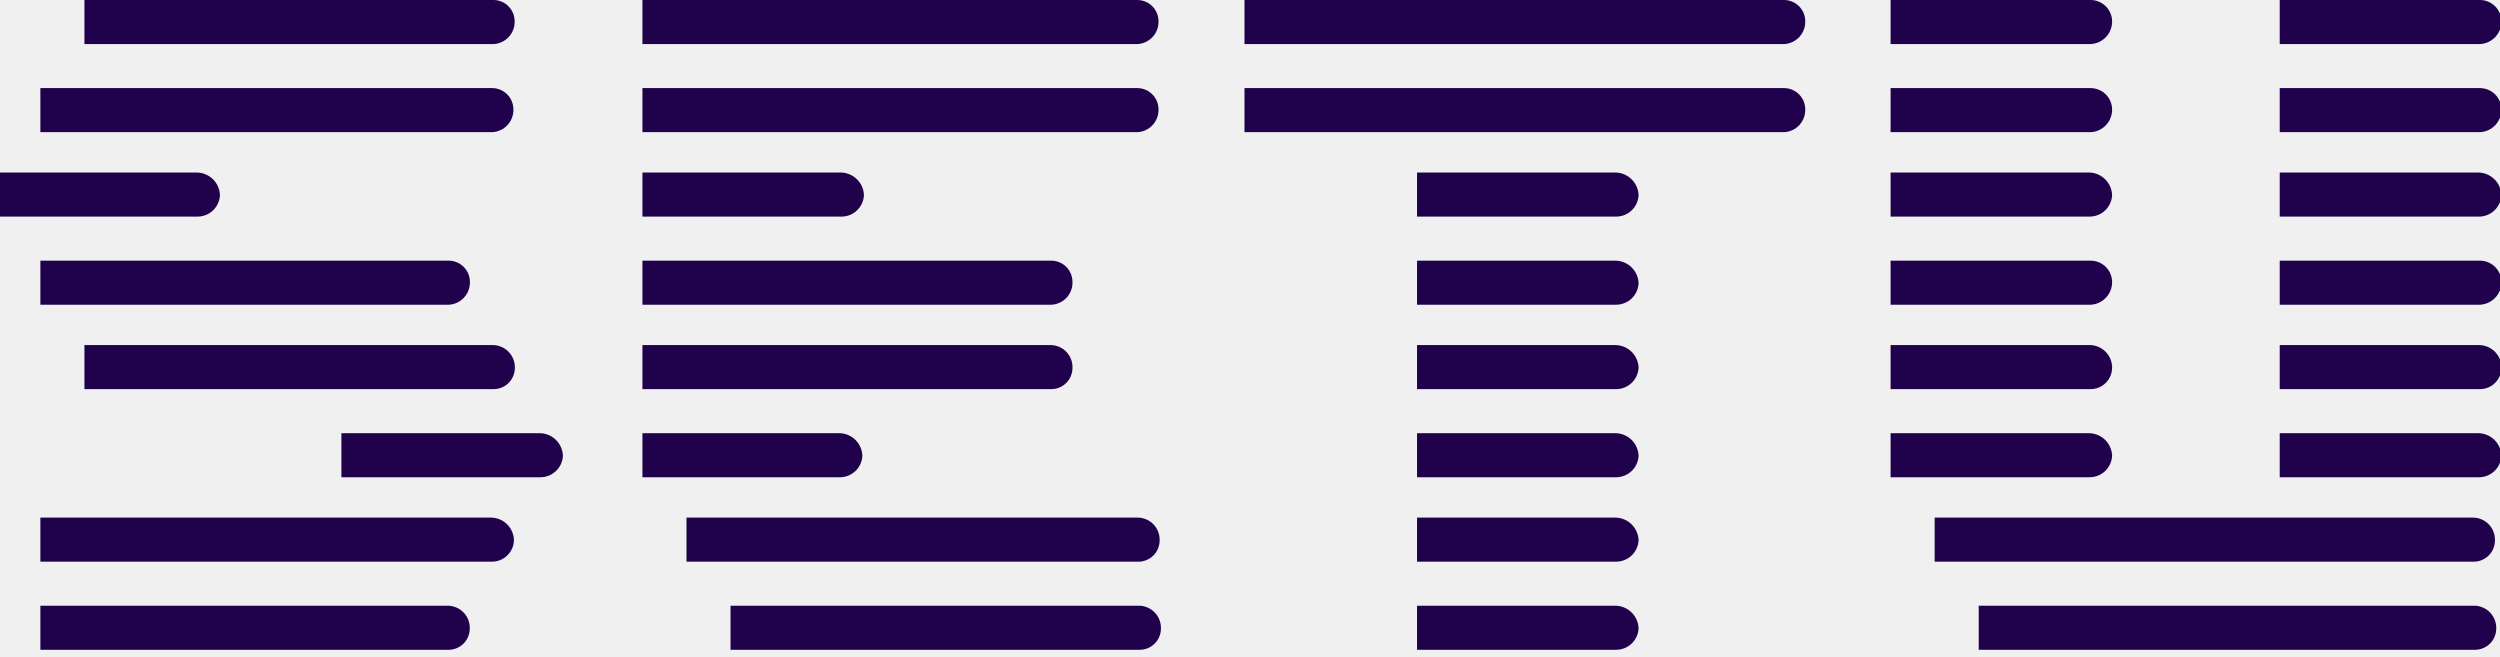
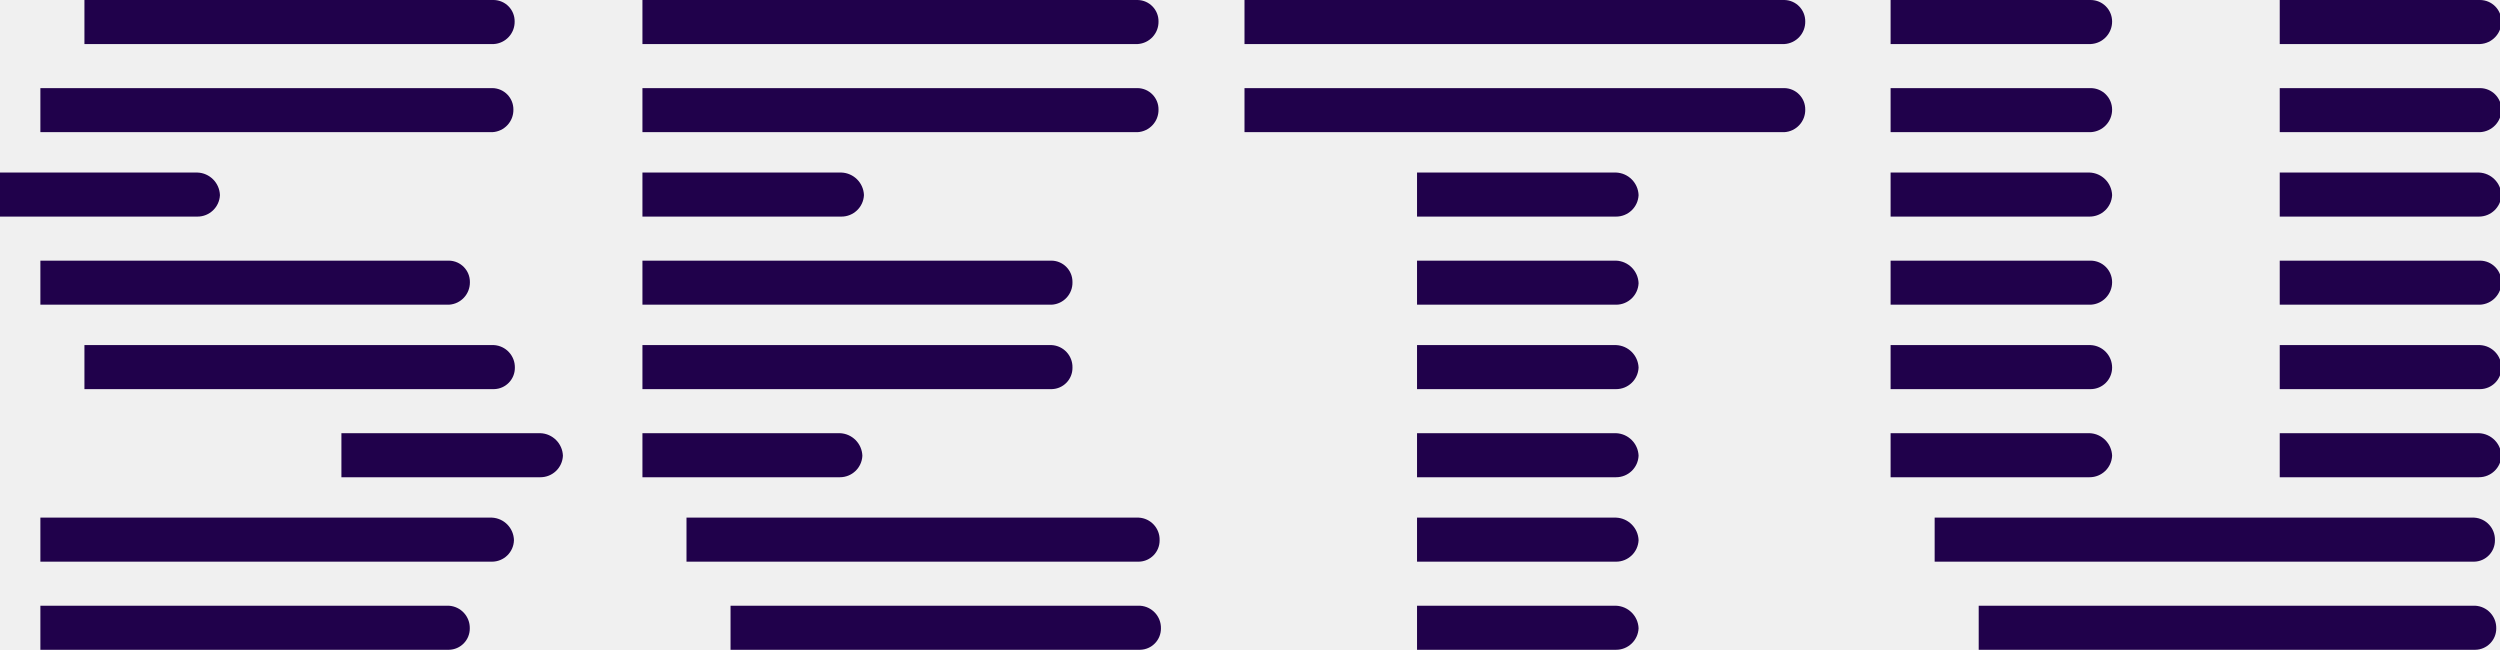
- <svg xmlns="http://www.w3.org/2000/svg" width="80" height="21" viewBox="0 0 80 21" fill="none">
-   <g clip-path="url(#clip0_305_2549)">
-     <path d="M21.968 16.564H36.441C36.624 16.574 36.796 16.655 36.921 16.79C37.046 16.924 37.113 17.103 37.108 17.286C37.11 17.466 37.041 17.639 36.916 17.768C36.791 17.896 36.62 17.971 36.441 17.974H21.968V16.564Z" fill="#20014B" />
-     <path d="M51.712 16.564C51.902 16.571 52.081 16.649 52.215 16.783C52.349 16.917 52.428 17.097 52.435 17.286C52.426 17.472 52.346 17.647 52.212 17.775C52.077 17.903 51.898 17.974 51.712 17.974H45.345V16.564H51.712Z" fill="#20014B" />
-     <path d="M61.909 16.564H79.171C79.354 16.574 79.526 16.655 79.651 16.79C79.776 16.924 79.843 17.103 79.838 17.286C79.84 17.466 79.771 17.639 79.646 17.768C79.521 17.896 79.35 17.971 79.171 17.974H61.909V16.564Z" fill="#20014B" />
-     <path d="M23.377 19.383H36.482C36.665 19.394 36.837 19.476 36.961 19.61C37.086 19.745 37.153 19.922 37.15 20.106C37.152 20.285 37.083 20.458 36.957 20.587C36.832 20.716 36.661 20.79 36.482 20.793H23.377V19.383Z" fill="#20014B" />
-     <path d="M51.712 19.383C51.902 19.39 52.081 19.469 52.215 19.603C52.349 19.737 52.428 19.916 52.435 20.106C52.426 20.291 52.346 20.467 52.212 20.595C52.077 20.723 51.898 20.794 51.712 20.793H45.345V19.383H51.712Z" fill="#20014B" />
-     <path d="M63.319 19.383H79.211C79.394 19.394 79.566 19.475 79.691 19.61C79.815 19.745 79.883 19.922 79.88 20.106C79.882 20.285 79.812 20.459 79.687 20.587C79.561 20.716 79.39 20.79 79.211 20.793H63.319V19.383Z" fill="#20014B" />
-     <path d="M36.404 0C36.584 0.003 36.755 0.077 36.88 0.206C37.005 0.335 37.074 0.508 37.072 0.687C37.076 0.871 37.008 1.048 36.883 1.183C36.759 1.317 36.587 1.399 36.404 1.41H20.558V0H36.404Z" fill="#20014B" />
-     <path d="M57.099 0C57.279 0.003 57.45 0.077 57.575 0.206C57.701 0.335 57.77 0.508 57.768 0.687C57.771 0.871 57.703 1.048 57.579 1.183C57.454 1.317 57.282 1.399 57.099 1.41H39.824V0H57.099Z" fill="#20014B" />
-     <path d="M66.9 0C67.083 0 67.257 0.073 67.386 0.202C67.515 0.33 67.587 0.505 67.588 0.687C67.588 0.873 67.517 1.052 67.389 1.187C67.261 1.321 67.086 1.401 66.9 1.41H60.499V0H66.9Z" fill="#20014B" />
-     <path d="M79.359 0C79.541 0 79.715 0.073 79.844 0.202C79.973 0.33 80.046 0.505 80.046 0.687C80.047 0.873 79.975 1.052 79.847 1.187C79.719 1.321 79.544 1.401 79.359 1.41H72.951V0H79.359Z" fill="#20014B" />
-     <path d="M36.404 2.819C36.584 2.822 36.755 2.896 36.88 3.025C37.005 3.154 37.074 3.327 37.072 3.507C37.076 3.69 37.008 3.867 36.883 4.002C36.759 4.137 36.587 4.218 36.404 4.229H20.558V2.819H36.404Z" fill="#20014B" />
-     <path d="M57.099 2.819C57.279 2.822 57.45 2.896 57.575 3.025C57.701 3.154 57.77 3.327 57.768 3.507C57.771 3.69 57.703 3.867 57.579 4.002C57.454 4.137 57.282 4.218 57.099 4.229H39.824V2.819H57.099Z" fill="#20014B" />
-     <path d="M66.9 2.819C67.083 2.82 67.257 2.892 67.386 3.021C67.515 3.15 67.587 3.324 67.588 3.507C67.588 3.692 67.517 3.871 67.389 4.006C67.261 4.141 67.086 4.221 66.9 4.229H60.499V2.819H66.9Z" fill="#20014B" />
-     <path d="M79.359 2.819C79.541 2.82 79.715 2.892 79.844 3.021C79.973 3.15 80.046 3.324 80.046 3.507C80.047 3.692 79.975 3.871 79.847 4.006C79.719 4.141 79.544 4.221 79.359 4.229H72.951V2.819H79.359Z" fill="#20014B" />
-     <path d="M26.924 5.521C27.113 5.528 27.293 5.606 27.427 5.741C27.561 5.875 27.64 6.054 27.646 6.244C27.638 6.43 27.558 6.605 27.423 6.733C27.289 6.861 27.11 6.932 26.924 6.931H20.558V5.521H26.924Z" fill="#20014B" />
-     <path d="M26.875 13.862C27.064 13.869 27.244 13.947 27.378 14.081C27.511 14.215 27.589 14.395 27.596 14.585C27.588 14.77 27.508 14.945 27.374 15.073C27.239 15.201 27.06 15.273 26.875 15.272H20.558V13.862H26.875Z" fill="#20014B" />
-     <path d="M51.712 5.521C51.902 5.528 52.081 5.607 52.215 5.741C52.349 5.875 52.428 6.055 52.435 6.244C52.426 6.43 52.346 6.605 52.212 6.733C52.077 6.861 51.898 6.932 51.712 6.931H45.345V5.521H51.712Z" fill="#20014B" />
-     <path d="M66.865 5.521C67.055 5.528 67.235 5.606 67.369 5.741C67.503 5.875 67.581 6.054 67.588 6.244C67.579 6.43 67.499 6.605 67.365 6.733C67.23 6.861 67.051 6.932 66.865 6.931H60.499V5.521H66.865Z" fill="#20014B" />
-     <path d="M79.323 5.521C79.513 5.528 79.692 5.607 79.826 5.741C79.96 5.875 80.038 6.055 80.045 6.244C80.036 6.429 79.957 6.605 79.822 6.733C79.688 6.861 79.509 6.932 79.323 6.931H72.951V5.521H79.323Z" fill="#20014B" />
-     <path d="M33.651 8.341C33.83 8.344 34.001 8.418 34.127 8.546C34.252 8.675 34.321 8.848 34.319 9.028C34.324 9.212 34.257 9.39 34.132 9.525C34.007 9.66 33.834 9.741 33.651 9.751H20.558V8.341H33.651Z" fill="#20014B" />
-     <path d="M51.712 8.341C51.902 8.348 52.081 8.426 52.215 8.56C52.349 8.694 52.428 8.874 52.435 9.063C52.426 9.249 52.346 9.424 52.212 9.552C52.077 9.68 51.898 9.751 51.712 9.751H45.345V8.341H51.712Z" fill="#20014B" />
-     <path d="M66.9 8.341C67.083 8.341 67.257 8.414 67.386 8.542C67.515 8.671 67.587 8.846 67.588 9.028C67.588 9.214 67.517 9.393 67.389 9.527C67.261 9.662 67.086 9.742 66.9 9.751H60.499V8.341H66.9Z" fill="#20014B" />
-     <path d="M79.359 8.341C79.541 8.341 79.715 8.414 79.844 8.542C79.973 8.671 80.046 8.846 80.046 9.028C80.047 9.214 79.975 9.393 79.847 9.527C79.719 9.662 79.544 9.742 79.359 9.751H72.951V8.341H79.359Z" fill="#20014B" />
-     <path d="M15.742 17.974H1.292V16.564H15.742C15.929 16.573 16.105 16.652 16.236 16.786C16.367 16.921 16.442 17.099 16.446 17.286C16.442 17.47 16.366 17.645 16.234 17.773C16.102 17.902 15.925 17.974 15.742 17.974Z" fill="#20014B" />
-     <path d="M14.332 20.793H1.292V19.383H14.365C14.548 19.395 14.719 19.476 14.844 19.61C14.969 19.745 15.036 19.922 15.033 20.106C15.035 20.285 14.966 20.458 14.841 20.587C14.715 20.716 14.544 20.79 14.365 20.793" fill="#20014B" />
-     <path d="M15.8 0C15.98 0.003 16.151 0.077 16.276 0.206C16.401 0.335 16.471 0.508 16.469 0.687C16.472 0.871 16.404 1.048 16.279 1.183C16.155 1.317 15.983 1.399 15.8 1.41H2.702V0H15.8Z" fill="#20014B" />
-     <path d="M15.759 2.819C15.939 2.822 16.11 2.896 16.235 3.025C16.361 3.154 16.43 3.327 16.429 3.507C16.432 3.69 16.364 3.868 16.239 4.002C16.114 4.137 15.942 4.218 15.759 4.229H1.292V2.819H15.759Z" fill="#20014B" />
-     <path d="M6.317 5.521C6.506 5.528 6.686 5.607 6.82 5.741C6.953 5.875 7.031 6.055 7.038 6.244C7.03 6.429 6.95 6.605 6.816 6.733C6.681 6.861 6.502 6.932 6.317 6.931H0V5.521H6.317Z" fill="#20014B" />
-     <path d="M17.291 13.862C17.48 13.869 17.66 13.947 17.794 14.081C17.928 14.215 18.007 14.395 18.013 14.585C18.005 14.77 17.925 14.945 17.79 15.073C17.656 15.201 17.477 15.273 17.291 15.272H10.925V13.862H17.291Z" fill="#20014B" />
-     <path d="M14.366 8.341C14.546 8.343 14.718 8.417 14.843 8.546C14.969 8.675 15.039 8.848 15.037 9.028C15.04 9.212 14.972 9.39 14.847 9.524C14.722 9.659 14.549 9.74 14.366 9.751H1.292V8.341H14.366Z" fill="#20014B" />
-     <path d="M15.859 12.452H2.702V11.043H15.806C15.989 11.054 16.161 11.135 16.286 11.269C16.411 11.404 16.479 11.582 16.476 11.765C16.477 11.945 16.408 12.118 16.282 12.247C16.157 12.375 15.986 12.449 15.806 12.452" fill="#20014B" />
-     <path d="M33.598 12.452H20.558V11.043H33.651C33.834 11.052 34.007 11.133 34.132 11.268C34.257 11.403 34.324 11.581 34.319 11.765C34.321 11.945 34.252 12.118 34.127 12.247C34.001 12.376 33.83 12.45 33.651 12.452" fill="#20014B" />
-     <path d="M51.712 11.043C51.902 11.05 52.081 11.128 52.215 11.262C52.349 11.396 52.428 11.576 52.435 11.765C52.426 11.951 52.346 12.126 52.212 12.254C52.077 12.382 51.898 12.453 51.712 12.452H45.345V11.043H51.712Z" fill="#20014B" />
-     <path d="M66.843 12.452H60.499V11.043H66.9C67.086 11.051 67.261 11.131 67.389 11.266C67.517 11.4 67.588 11.579 67.588 11.765C67.587 11.947 67.515 12.122 67.386 12.251C67.257 12.38 67.083 12.452 66.9 12.452" fill="#20014B" />
-     <path d="M79.413 12.452H72.951V11.043H79.359C79.544 11.051 79.719 11.131 79.847 11.266C79.975 11.4 80.047 11.579 80.046 11.765C80.046 11.947 79.973 12.122 79.844 12.251C79.715 12.38 79.541 12.452 79.359 12.452" fill="#20014B" />
-     <path d="M51.712 13.862C51.902 13.869 52.081 13.947 52.215 14.081C52.349 14.215 52.428 14.395 52.435 14.585C52.426 14.77 52.346 14.945 52.212 15.073C52.077 15.201 51.898 15.273 51.712 15.272H45.345V13.862H51.712Z" fill="#20014B" />
-     <path d="M66.865 13.862C67.055 13.869 67.235 13.947 67.369 14.081C67.503 14.215 67.581 14.395 67.588 14.585C67.579 14.77 67.499 14.945 67.365 15.073C67.23 15.201 67.051 15.273 66.865 15.272H60.499V13.862H66.865Z" fill="#20014B" />
-     <path d="M79.323 13.862C79.513 13.869 79.692 13.947 79.826 14.081C79.96 14.215 80.038 14.395 80.045 14.585C80.036 14.77 79.957 14.945 79.822 15.073C79.688 15.201 79.509 15.273 79.323 15.272H72.951V13.862H79.323Z" fill="#20014B" />
-   </g>
+ <svg xmlns="http://www.w3.org/2000/svg" viewBox="0 0 681 177">
  <defs>
-     <clipPath id="clip0_305_2549">
-       <rect width="80" height="20.793" fill="white" />
-     </clipPath>
+     <style>.dp{fill:#20014b;}</style>
  </defs>
+   <path class="dp" d="M187,141H310.2a6,6,0,0,1,5.68,6.15A5.78,5.78,0,0,1,310.2,153H187Z" />
+   <path class="dp" d="M440.2,141a6.39,6.39,0,0,1,6.15,6.15A6.13,6.13,0,0,1,440.2,153H386V141Z" />
+   <path class="dp" d="M527,141H673.94a6,6,0,0,1,5.68,6.15,5.78,5.78,0,0,1-5.68,5.85H527Z" />
+   <path class="dp" d="M199,165H310.55a6.05,6.05,0,0,1,5.69,6.15,5.79,5.79,0,0,1-5.69,5.85H199Z" />
+   <path class="dp" d="M440.2,165a6.39,6.39,0,0,1,6.15,6.15A6.13,6.13,0,0,1,440.2,177H386V165Z" />
+   <path class="dp" d="M539,165H674.28a6.06,6.06,0,0,1,5.7,6.15,5.8,5.8,0,0,1-5.7,5.85H539Z" />
+   <path class="dp" d="M309.89,0a5.79,5.79,0,0,1,5.69,5.85A6.06,6.06,0,0,1,309.89,12H175V0Z" />
+   <path class="dp" d="M486.06,0a5.79,5.79,0,0,1,5.69,5.85A6.06,6.06,0,0,1,486.06,12H339V0Z" />
+   <path class="dp" d="M569.49,0a5.86,5.86,0,0,1,5.85,5.85A6.13,6.13,0,0,1,569.49,12H515V0Z" />
+   <path class="dp" d="M675.54,0a5.86,5.86,0,0,1,5.85,5.85A6.13,6.13,0,0,1,675.54,12H621V0Z" />
+   <path class="dp" d="M309.89,24a5.79,5.79,0,0,1,5.69,5.85A6.06,6.06,0,0,1,309.89,36H175V24Z" />
+   <path class="dp" d="M486.06,24a5.79,5.79,0,0,1,5.69,5.85A6.06,6.06,0,0,1,486.06,36H339V24Z" />
+   <path class="dp" d="M569.49,24a5.86,5.86,0,0,1,5.85,5.85A6.13,6.13,0,0,1,569.49,36H515V24Z" />
+   <path class="dp" d="M675.54,24a5.86,5.86,0,0,1,5.85,5.85A6.13,6.13,0,0,1,675.54,36H621V24Z" />
+   <path class="dp" d="M229.19,47a6.38,6.38,0,0,1,6.15,6.15A6.13,6.13,0,0,1,229.19,59H175V47Z" />
+   <path class="dp" d="M228.77,118a6.37,6.37,0,0,1,6.14,6.15,6.12,6.12,0,0,1-6.14,5.85H175V118Z" />
+   <path class="dp" d="M440.2,47a6.39,6.39,0,0,1,6.15,6.15A6.13,6.13,0,0,1,440.2,59H386V47Z" />
+   <path class="dp" d="M569.19,47a6.38,6.38,0,0,1,6.15,6.15A6.13,6.13,0,0,1,569.19,59H515V47Z" />
+   <path class="dp" d="M675.24,47a6.37,6.37,0,0,1,6.14,6.15A6.12,6.12,0,0,1,675.24,59H621V47Z" />
+   <path class="dp" d="M286.45,71a5.78,5.78,0,0,1,5.69,5.85A6,6,0,0,1,286.45,83H175V71Z" />
+   <path class="dp" d="M440.2,71a6.39,6.39,0,0,1,6.15,6.15A6.13,6.13,0,0,1,440.2,83H386V71Z" />
+   <path class="dp" d="M569.49,71a5.86,5.86,0,0,1,5.85,5.85A6.13,6.13,0,0,1,569.49,83H515V71Z" />
+   <path class="dp" d="M675.54,71a5.86,5.86,0,0,1,5.85,5.85A6.13,6.13,0,0,1,675.54,83H621V71Z" />
+   <path class="dp" d="M134,153H11V141H134a6.3,6.3,0,0,1,6,6.15,6,6,0,0,1-6,5.85" />
+   <path class="dp" d="M122,177H11V165H122.28a6.06,6.06,0,0,1,5.69,6.15,5.79,5.79,0,0,1-5.69,5.85" />
+   <path class="dp" d="M134.5,0a5.79,5.79,0,0,1,5.69,5.85A6.06,6.06,0,0,1,134.5,12H23V0Z" />
+   <path class="dp" d="M134.15,24a5.8,5.8,0,0,1,5.7,5.85,6.06,6.06,0,0,1-5.7,6.15H11V24Z" />
+   <path class="dp" d="M53.77,47a6.37,6.37,0,0,1,6.14,6.15A6.12,6.12,0,0,1,53.77,59H0V47Z" />
+   <path class="dp" d="M147.19,118a6.38,6.38,0,0,1,6.15,6.15,6.13,6.13,0,0,1-6.15,5.85H93V118Z" />
+   <path class="dp" d="M122.29,71A5.79,5.79,0,0,1,128,76.85,6.06,6.06,0,0,1,122.29,83H11V71Z" />
+   <path class="dp" d="M135,106H23V94H134.55a6.06,6.06,0,0,1,5.7,6.15,5.8,5.8,0,0,1-5.7,5.85" />
+   <path class="dp" d="M286,106H175V94H286.45a6,6,0,0,1,5.69,6.15,5.78,5.78,0,0,1-5.69,5.85" />
+   <path class="dp" d="M440.2,94a6.39,6.39,0,0,1,6.15,6.15A6.13,6.13,0,0,1,440.2,106H386V94Z" />
+   <path class="dp" d="M569,106H515V94h54.49a6.13,6.13,0,0,1,5.85,6.15,5.86,5.86,0,0,1-5.85,5.85" />
+   <path class="dp" d="M676,106H621V94h54.54a6.13,6.13,0,0,1,5.85,6.15,5.86,5.86,0,0,1-5.85,5.85" />
+   <path class="dp" d="M440.2,118a6.39,6.39,0,0,1,6.15,6.15A6.13,6.13,0,0,1,440.2,130H386V118Z" />
+   <path class="dp" d="M569.19,118a6.38,6.38,0,0,1,6.15,6.15,6.13,6.13,0,0,1-6.15,5.85H515V118Z" />
+   <path class="dp" d="M675.24,118a6.37,6.37,0,0,1,6.14,6.15,6.12,6.12,0,0,1-6.14,5.85H621V118Z" />
</svg>
